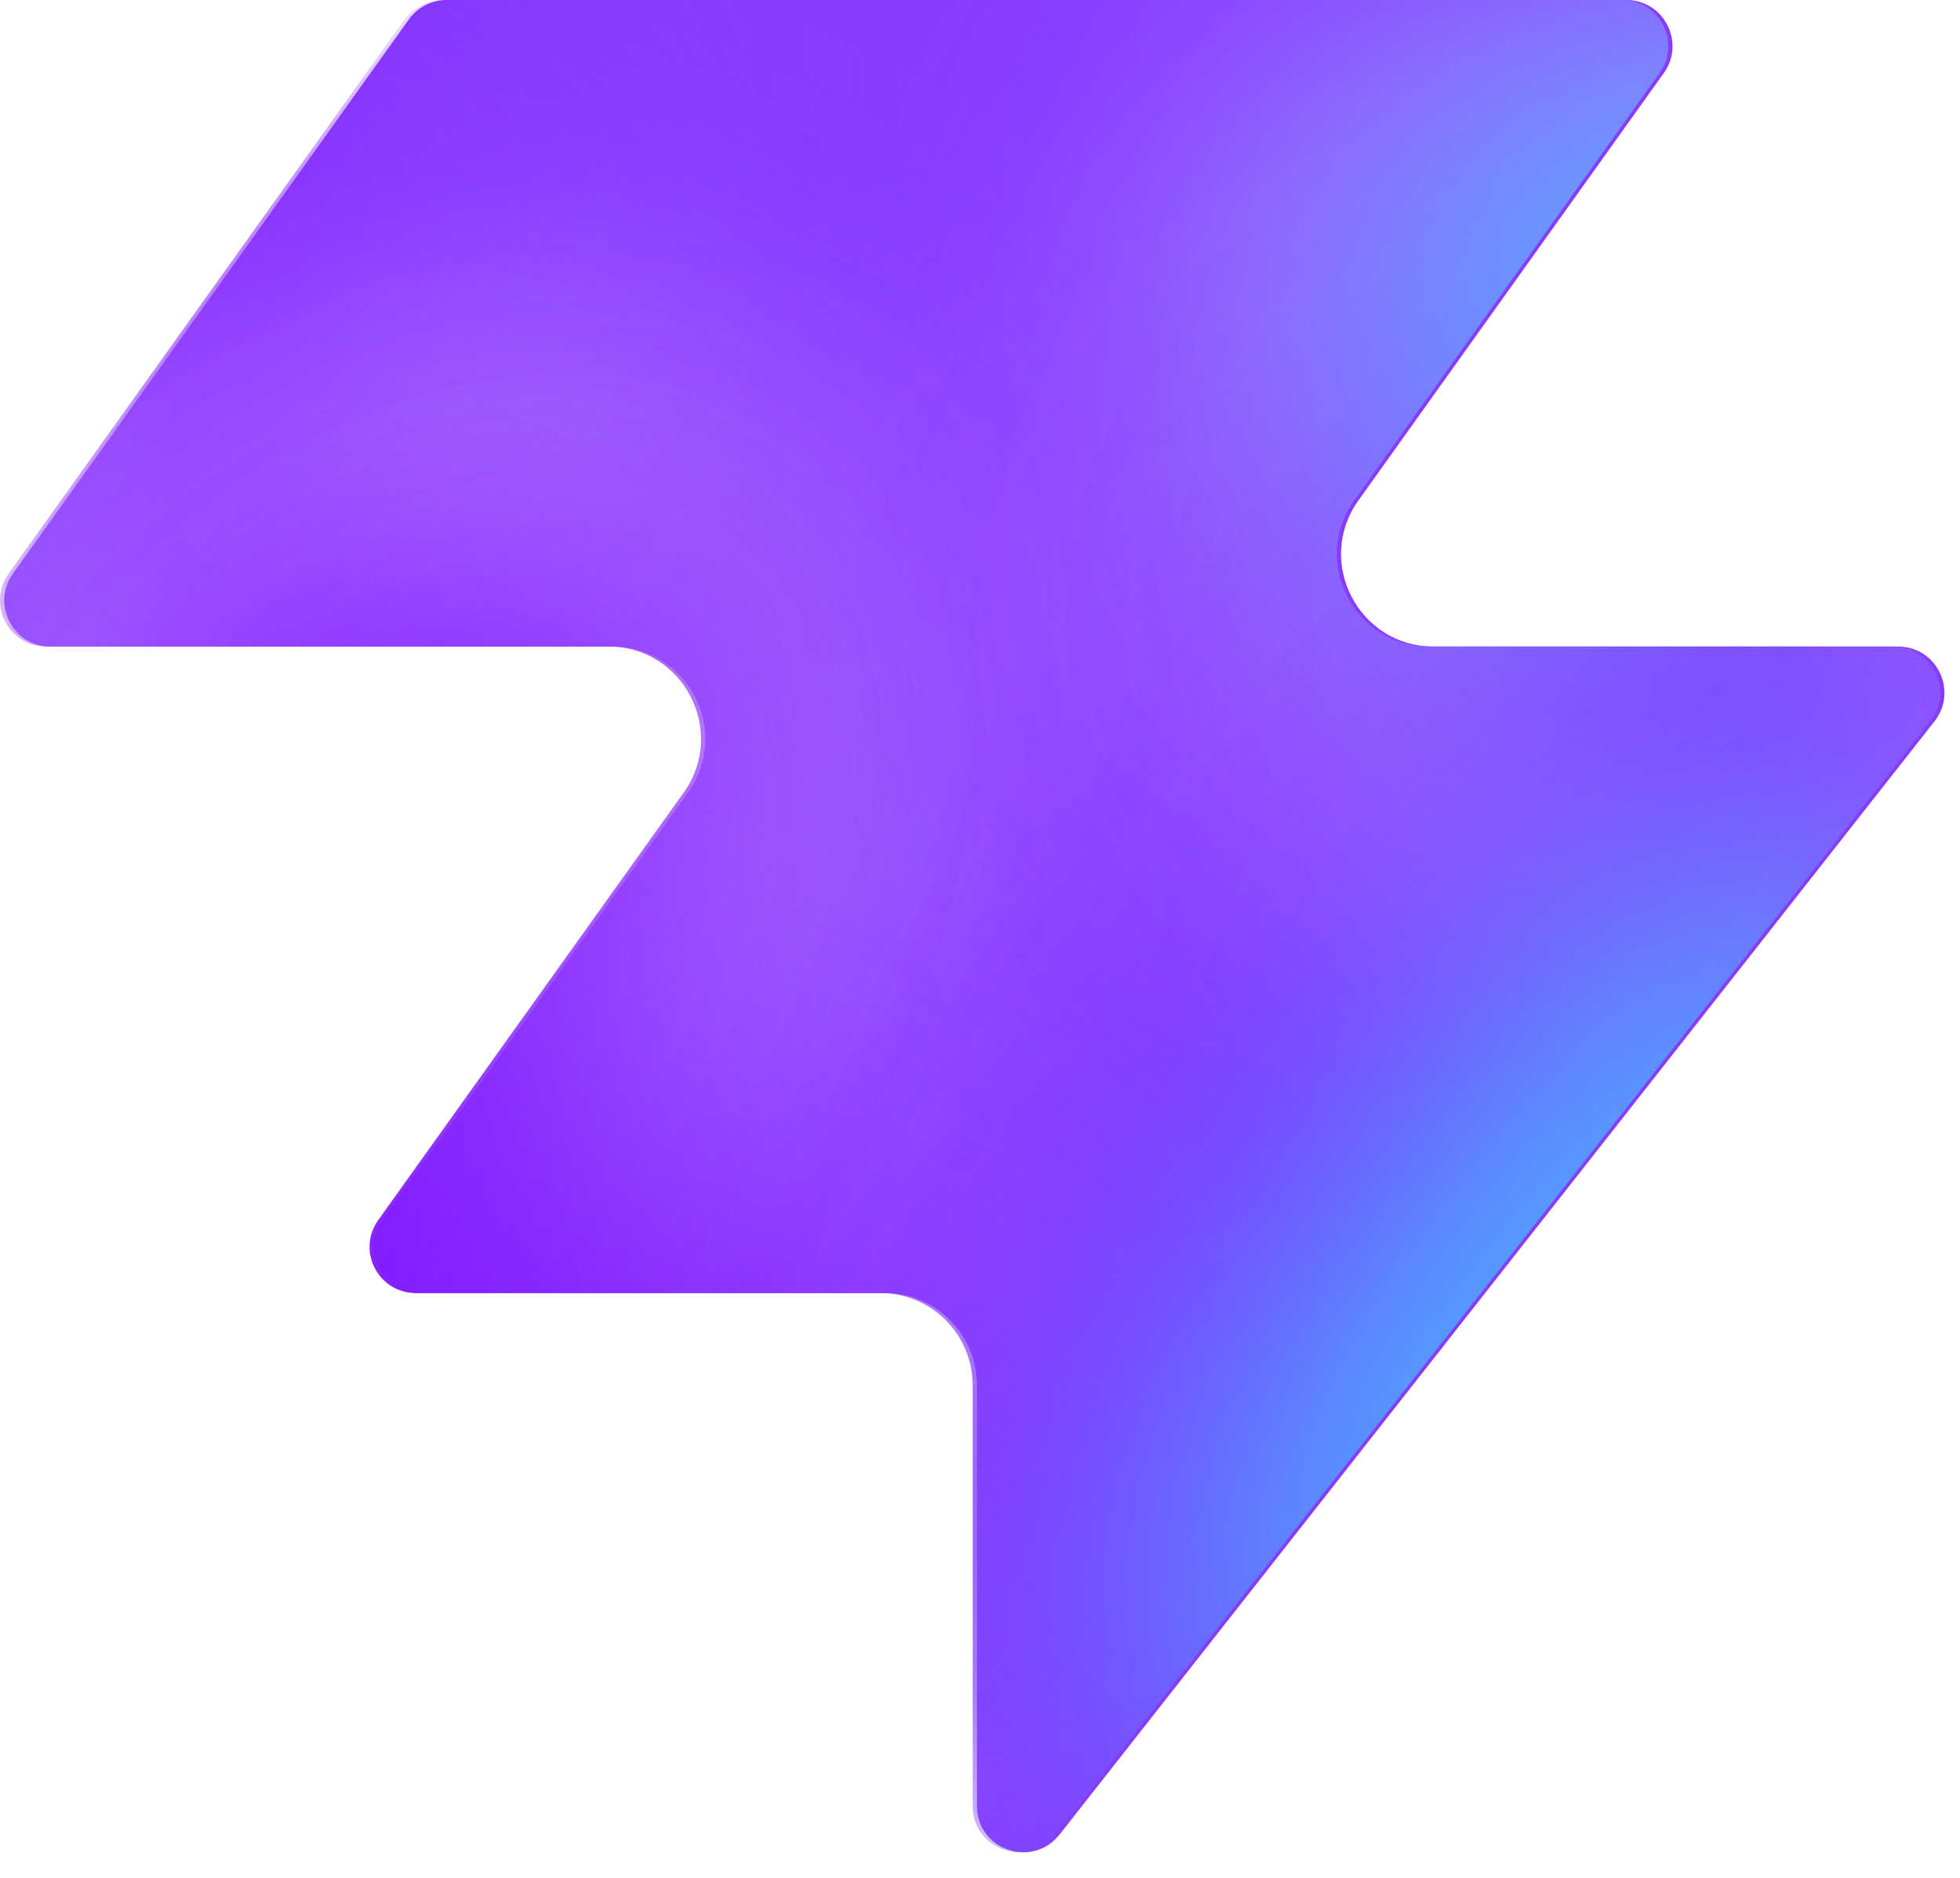
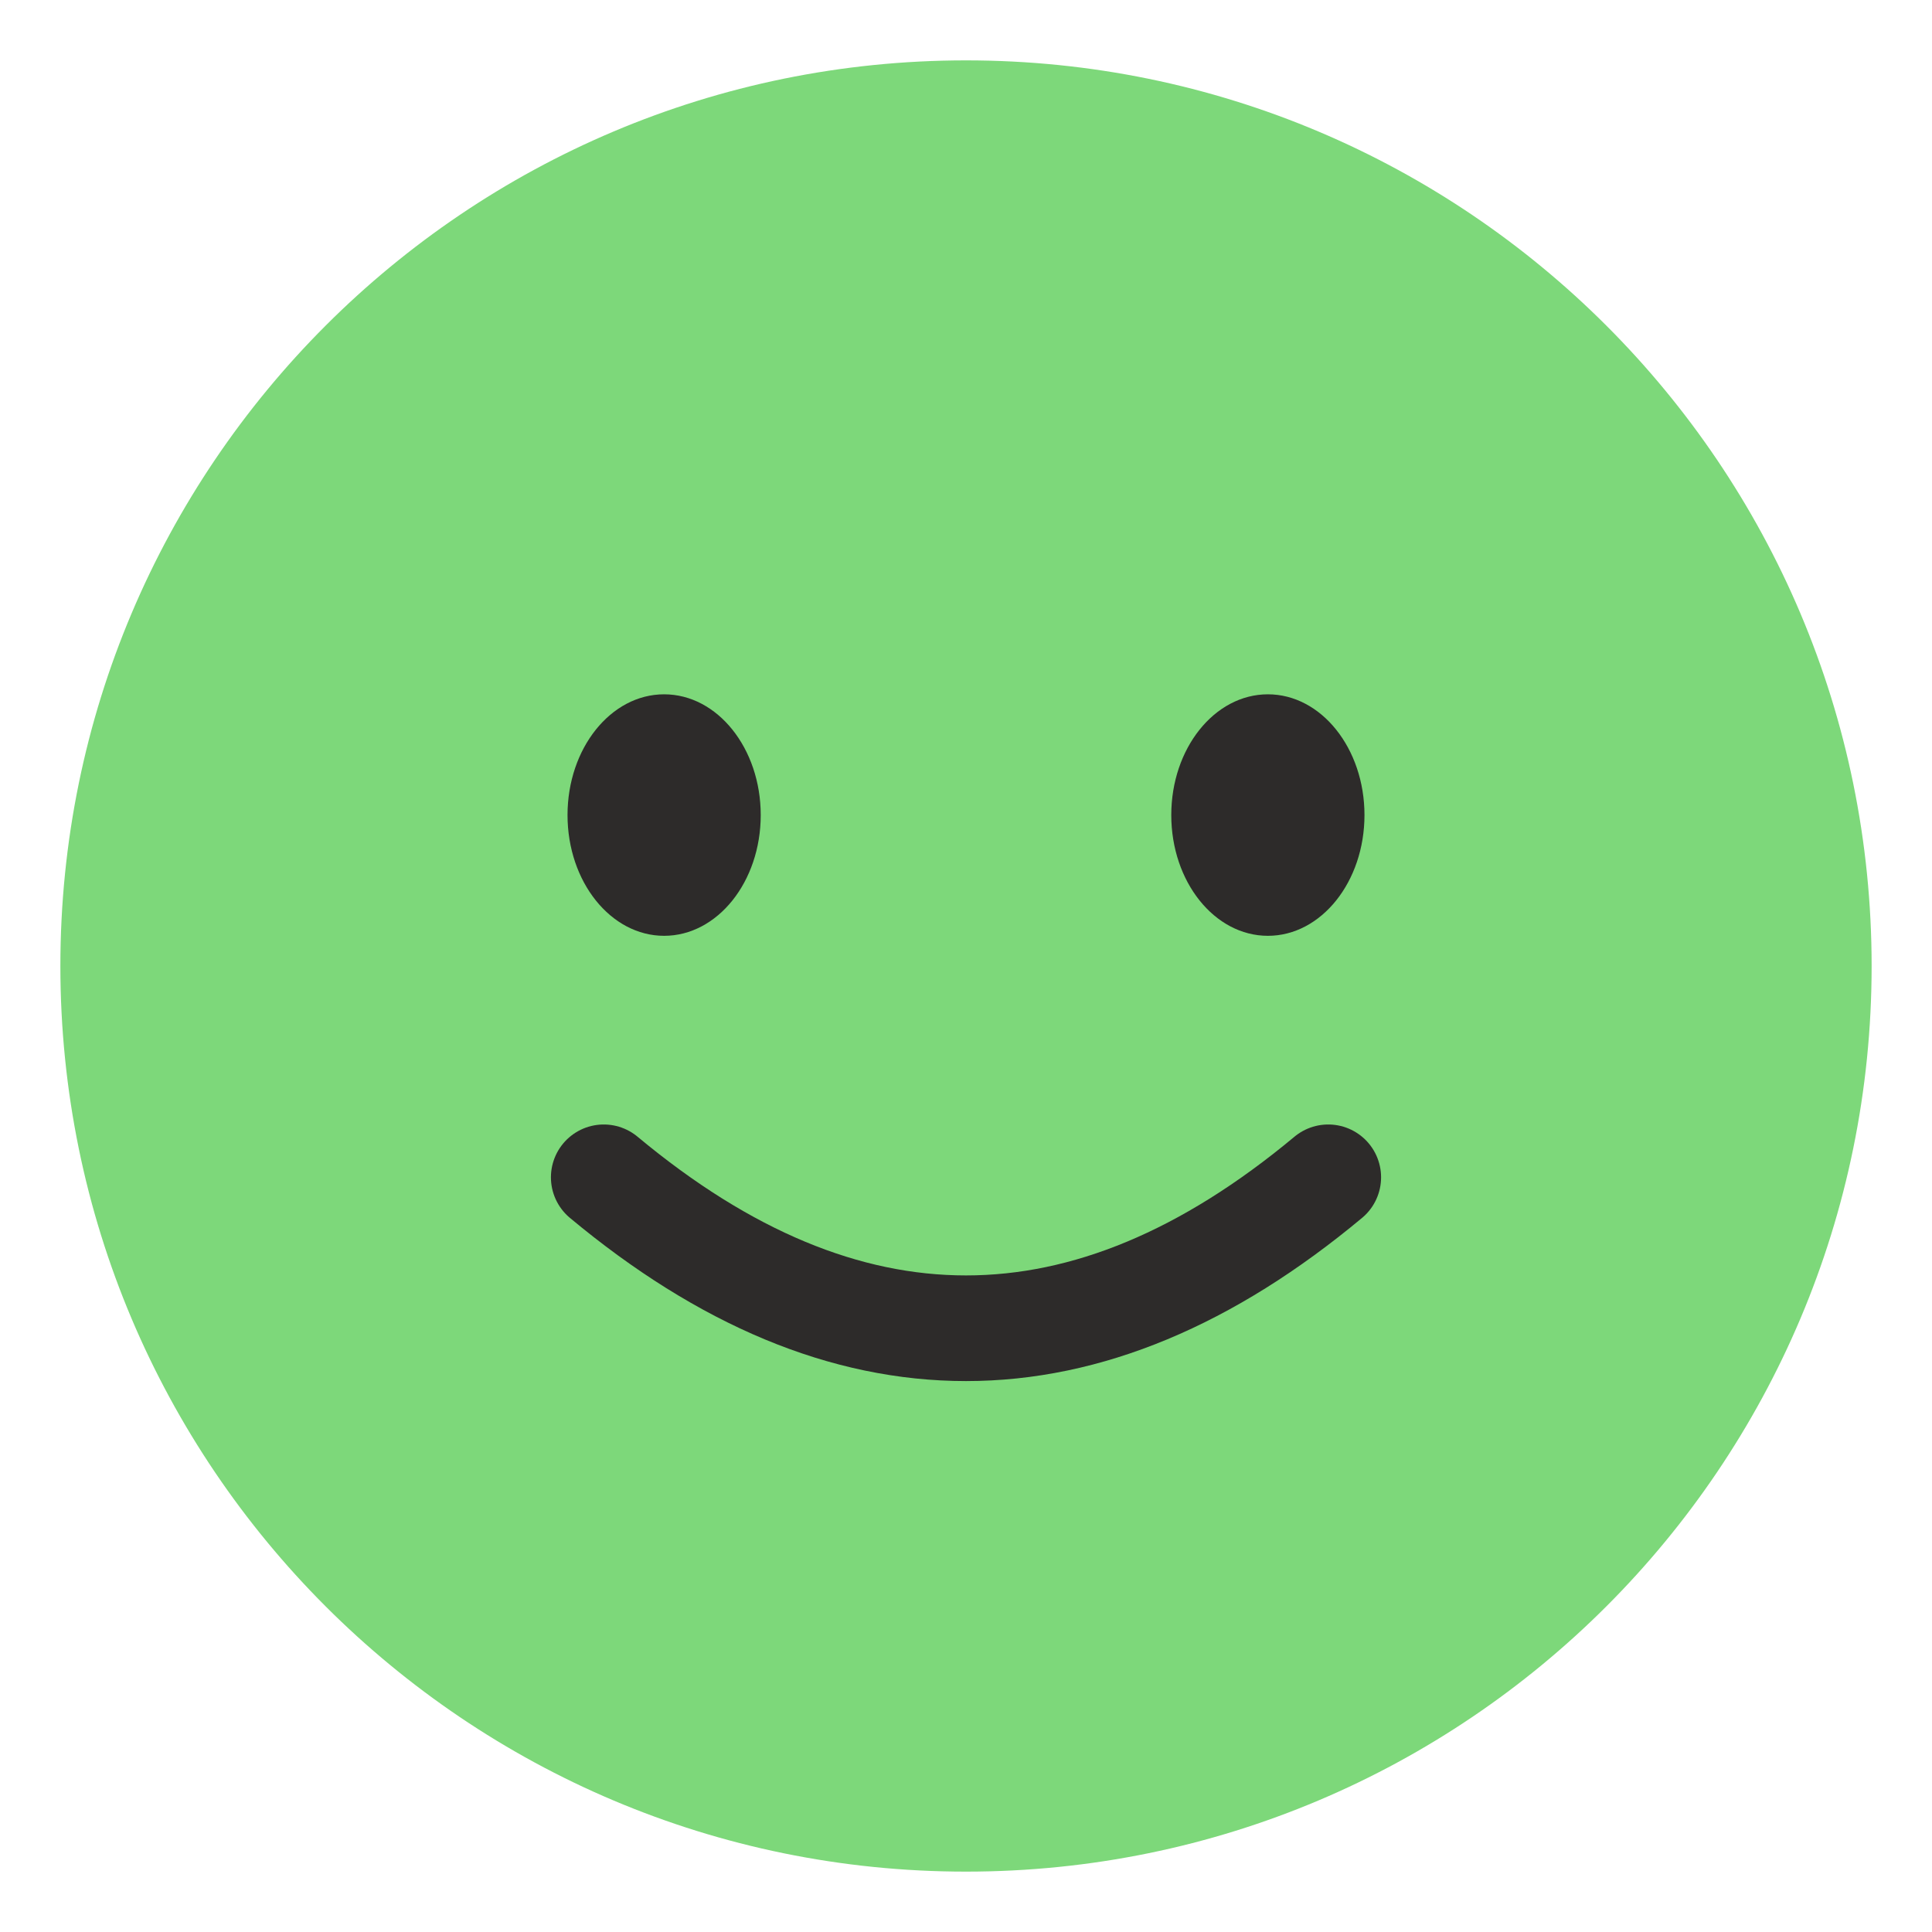
- <svg xmlns="http://www.w3.org/2000/svg" width="48" height="46" fill="none" viewBox="0 0 48 46">
-   <path fill="#863bff" d="M25.946 44.938c-.664.845-2.021.375-2.021-.698V33.937a2.26 2.26 0 0 0-2.262-2.262H10.287c-.92 0-1.456-1.04-.92-1.788l7.48-10.471c1.07-1.497 0-3.578-1.842-3.578H1.237c-.92 0-1.456-1.04-.92-1.788L10.013.474c.214-.297.556-.474.92-.474h28.894c.92 0 1.456 1.04.92 1.788l-7.48 10.471c-1.07 1.498 0 3.579 1.842 3.579h11.377c.943 0 1.473 1.088.89 1.83L25.947 44.94z" style="fill:#863bff;fill:color(display-p3 .525 .23 1);fill-opacity:1" />
-   <mask id="a" width="48" height="46" x="0" y="0" maskUnits="userSpaceOnUse" style="mask-type:alpha">
-     <path fill="#000" d="M25.842 44.938c-.664.844-2.021.375-2.021-.698V33.937a2.26 2.26 0 0 0-2.262-2.262H10.183c-.92 0-1.456-1.04-.92-1.788l7.48-10.471c1.07-1.498 0-3.579-1.842-3.579H1.133c-.92 0-1.456-1.04-.92-1.787L9.91.473c.214-.297.556-.474.92-.474h28.894c.92 0 1.456 1.04.92 1.788l-7.48 10.471c-1.07 1.498 0 3.578 1.842 3.578h11.377c.943 0 1.473 1.088.89 1.832L25.843 44.94z" style="fill:#000;fill-opacity:1" />
-   </mask>
-   <g mask="url(#a)">
-     <g filter="url(#b)">
-       <ellipse cx="5.508" cy="14.704" fill="#ede6ff" rx="5.508" ry="14.704" style="fill:#ede6ff;fill:color(display-p3 .927 .903 1);fill-opacity:1" transform="matrix(.00324 1 1 -.00324 -4.47 31.516)" />
-     </g>
-     <g filter="url(#c)">
-       <ellipse cx="10.399" cy="29.851" fill="#ede6ff" rx="10.399" ry="29.851" style="fill:#ede6ff;fill:color(display-p3 .927 .903 1);fill-opacity:1" transform="matrix(.00324 1 1 -.00324 -39.328 7.883)" />
-     </g>
-     <g filter="url(#d)">
-       <ellipse cx="5.508" cy="30.487" fill="#7e14ff" rx="5.508" ry="30.487" style="fill:#7e14ff;fill:color(display-p3 .492 .077 1);fill-opacity:1" transform="rotate(89.814 -25.913 -14.639)scale(1 -1)" />
-     </g>
-     <g filter="url(#e)">
-       <ellipse cx="5.508" cy="30.599" fill="#7e14ff" rx="5.508" ry="30.599" style="fill:#7e14ff;fill:color(display-p3 .492 .077 1);fill-opacity:1" transform="rotate(89.814 -32.644 -3.334)scale(1 -1)" />
-     </g>
-     <g filter="url(#f)">
-       <ellipse cx="5.508" cy="30.599" fill="#7e14ff" rx="5.508" ry="30.599" style="fill:#7e14ff;fill:color(display-p3 .492 .077 1);fill-opacity:1" transform="matrix(.00324 1 1 -.00324 -34.34 30.47)" />
-     </g>
-     <g filter="url(#g)">
-       <ellipse cx="14.072" cy="22.078" fill="#ede6ff" rx="14.072" ry="22.078" style="fill:#ede6ff;fill:color(display-p3 .927 .903 1);fill-opacity:1" transform="rotate(93.35 24.506 48.493)scale(-1 1)" />
-     </g>
-     <g filter="url(#h)">
-       <ellipse cx="3.47" cy="21.501" fill="#7e14ff" rx="3.47" ry="21.501" style="fill:#7e14ff;fill:color(display-p3 .492 .077 1);fill-opacity:1" transform="rotate(89.009 28.708 47.59)scale(-1 1)" />
-     </g>
-     <g filter="url(#i)">
-       <ellipse cx="3.47" cy="21.501" fill="#7e14ff" rx="3.47" ry="21.501" style="fill:#7e14ff;fill:color(display-p3 .492 .077 1);fill-opacity:1" transform="rotate(89.009 28.708 47.59)scale(-1 1)" />
-     </g>
-     <g filter="url(#j)">
-       <ellipse cx=".387" cy="8.972" fill="#7e14ff" rx="4.407" ry="29.108" style="fill:#7e14ff;fill:color(display-p3 .492 .077 1);fill-opacity:1" transform="rotate(39.51 .387 8.972)" />
-     </g>
-     <g filter="url(#k)">
-       <ellipse cx="47.523" cy="-6.092" fill="#7e14ff" rx="4.407" ry="29.108" style="fill:#7e14ff;fill:color(display-p3 .492 .077 1);fill-opacity:1" transform="rotate(37.892 47.523 -6.092)" />
-     </g>
-     <g filter="url(#l)">
-       <ellipse cx="41.412" cy="6.333" fill="#47bfff" rx="5.971" ry="9.665" style="fill:#47bfff;fill:color(display-p3 .28 .748 1);fill-opacity:1" transform="rotate(37.892 41.412 6.333)" />
-     </g>
-     <g filter="url(#m)">
-       <ellipse cx="-1.879" cy="38.332" fill="#7e14ff" rx="4.407" ry="29.108" style="fill:#7e14ff;fill:color(display-p3 .492 .077 1);fill-opacity:1" transform="rotate(37.892 -1.88 38.332)" />
-     </g>
-     <g filter="url(#n)">
-       <ellipse cx="-1.879" cy="38.332" fill="#7e14ff" rx="4.407" ry="29.108" style="fill:#7e14ff;fill:color(display-p3 .492 .077 1);fill-opacity:1" transform="rotate(37.892 -1.88 38.332)" />
-     </g>
-     <g filter="url(#o)">
-       <ellipse cx="35.651" cy="29.907" fill="#7e14ff" rx="4.407" ry="29.108" style="fill:#7e14ff;fill:color(display-p3 .492 .077 1);fill-opacity:1" transform="rotate(37.892 35.651 29.907)" />
-     </g>
-     <g filter="url(#p)">
-       <ellipse cx="38.418" cy="32.4" fill="#47bfff" rx="5.971" ry="15.297" style="fill:#47bfff;fill:color(display-p3 .28 .748 1);fill-opacity:1" transform="rotate(37.892 38.418 32.4)" />
-     </g>
-   </g>
-   <defs>
-     <filter id="b" width="60.045" height="41.654" x="-19.77" y="16.149" color-interpolation-filters="sRGB" filterUnits="userSpaceOnUse">
-       <feFlood flood-opacity="0" result="BackgroundImageFix" />
-       <feBlend in="SourceGraphic" in2="BackgroundImageFix" result="shape" />
-       <feGaussianBlur result="effect1_foregroundBlur_2002_17158" stdDeviation="7.659" />
-     </filter>
-     <filter id="c" width="90.34" height="51.437" x="-54.613" y="-7.533" color-interpolation-filters="sRGB" filterUnits="userSpaceOnUse">
-       <feFlood flood-opacity="0" result="BackgroundImageFix" />
-       <feBlend in="SourceGraphic" in2="BackgroundImageFix" result="shape" />
-       <feGaussianBlur result="effect1_foregroundBlur_2002_17158" stdDeviation="7.659" />
-     </filter>
-     <filter id="d" width="79.355" height="29.4" x="-49.64" y="2.03" color-interpolation-filters="sRGB" filterUnits="userSpaceOnUse">
-       <feFlood flood-opacity="0" result="BackgroundImageFix" />
-       <feBlend in="SourceGraphic" in2="BackgroundImageFix" result="shape" />
-       <feGaussianBlur result="effect1_foregroundBlur_2002_17158" stdDeviation="4.596" />
-     </filter>
-     <filter id="e" width="79.579" height="29.4" x="-45.045" y="20.029" color-interpolation-filters="sRGB" filterUnits="userSpaceOnUse">
-       <feFlood flood-opacity="0" result="BackgroundImageFix" />
-       <feBlend in="SourceGraphic" in2="BackgroundImageFix" result="shape" />
-       <feGaussianBlur result="effect1_foregroundBlur_2002_17158" stdDeviation="4.596" />
-     </filter>
-     <filter id="f" width="79.579" height="29.4" x="-43.513" y="21.178" color-interpolation-filters="sRGB" filterUnits="userSpaceOnUse">
-       <feFlood flood-opacity="0" result="BackgroundImageFix" />
-       <feBlend in="SourceGraphic" in2="BackgroundImageFix" result="shape" />
-       <feGaussianBlur result="effect1_foregroundBlur_2002_17158" stdDeviation="4.596" />
-     </filter>
-     <filter id="g" width="74.749" height="58.852" x="15.756" y="-17.901" color-interpolation-filters="sRGB" filterUnits="userSpaceOnUse">
-       <feFlood flood-opacity="0" result="BackgroundImageFix" />
-       <feBlend in="SourceGraphic" in2="BackgroundImageFix" result="shape" />
-       <feGaussianBlur result="effect1_foregroundBlur_2002_17158" stdDeviation="7.659" />
-     </filter>
-     <filter id="h" width="61.377" height="25.362" x="23.548" y="2.284" color-interpolation-filters="sRGB" filterUnits="userSpaceOnUse">
-       <feFlood flood-opacity="0" result="BackgroundImageFix" />
-       <feBlend in="SourceGraphic" in2="BackgroundImageFix" result="shape" />
-       <feGaussianBlur result="effect1_foregroundBlur_2002_17158" stdDeviation="4.596" />
-     </filter>
-     <filter id="i" width="61.377" height="25.362" x="23.548" y="2.284" color-interpolation-filters="sRGB" filterUnits="userSpaceOnUse">
-       <feFlood flood-opacity="0" result="BackgroundImageFix" />
-       <feBlend in="SourceGraphic" in2="BackgroundImageFix" result="shape" />
-       <feGaussianBlur result="effect1_foregroundBlur_2002_17158" stdDeviation="4.596" />
-     </filter>
-     <filter id="j" width="56.045" height="63.649" x="-27.636" y="-22.853" color-interpolation-filters="sRGB" filterUnits="userSpaceOnUse">
-       <feFlood flood-opacity="0" result="BackgroundImageFix" />
-       <feBlend in="SourceGraphic" in2="BackgroundImageFix" result="shape" />
-       <feGaussianBlur result="effect1_foregroundBlur_2002_17158" stdDeviation="4.596" />
-     </filter>
-     <filter id="k" width="54.814" height="64.646" x="20.116" y="-38.415" color-interpolation-filters="sRGB" filterUnits="userSpaceOnUse">
-       <feFlood flood-opacity="0" result="BackgroundImageFix" />
-       <feBlend in="SourceGraphic" in2="BackgroundImageFix" result="shape" />
-       <feGaussianBlur result="effect1_foregroundBlur_2002_17158" stdDeviation="4.596" />
-     </filter>
-     <filter id="l" width="33.541" height="35.313" x="24.641" y="-11.323" color-interpolation-filters="sRGB" filterUnits="userSpaceOnUse">
-       <feFlood flood-opacity="0" result="BackgroundImageFix" />
-       <feBlend in="SourceGraphic" in2="BackgroundImageFix" result="shape" />
-       <feGaussianBlur result="effect1_foregroundBlur_2002_17158" stdDeviation="4.596" />
-     </filter>
-     <filter id="m" width="54.814" height="64.646" x="-29.286" y="6.009" color-interpolation-filters="sRGB" filterUnits="userSpaceOnUse">
-       <feFlood flood-opacity="0" result="BackgroundImageFix" />
-       <feBlend in="SourceGraphic" in2="BackgroundImageFix" result="shape" />
-       <feGaussianBlur result="effect1_foregroundBlur_2002_17158" stdDeviation="4.596" />
-     </filter>
-     <filter id="n" width="54.814" height="64.646" x="-29.286" y="6.009" color-interpolation-filters="sRGB" filterUnits="userSpaceOnUse">
-       <feFlood flood-opacity="0" result="BackgroundImageFix" />
-       <feBlend in="SourceGraphic" in2="BackgroundImageFix" result="shape" />
-       <feGaussianBlur result="effect1_foregroundBlur_2002_17158" stdDeviation="4.596" />
-     </filter>
-     <filter id="o" width="54.814" height="64.646" x="8.244" y="-2.416" color-interpolation-filters="sRGB" filterUnits="userSpaceOnUse">
-       <feFlood flood-opacity="0" result="BackgroundImageFix" />
-       <feBlend in="SourceGraphic" in2="BackgroundImageFix" result="shape" />
-       <feGaussianBlur result="effect1_foregroundBlur_2002_17158" stdDeviation="4.596" />
-     </filter>
-     <filter id="p" width="39.409" height="43.623" x="18.713" y="10.588" color-interpolation-filters="sRGB" filterUnits="userSpaceOnUse">
-       <feFlood flood-opacity="0" result="BackgroundImageFix" />
-       <feBlend in="SourceGraphic" in2="BackgroundImageFix" result="shape" />
-       <feGaussianBlur result="effect1_foregroundBlur_2002_17158" stdDeviation="4.596" />
-     </filter>
-   </defs>
+ <svg xmlns="http://www.w3.org/2000/svg" viewBox="0 0 64 64">
+   <circle cx="32" cy="32" r="30" fill="#7DD87A" />
+   <ellipse cx="22" cy="27" rx="3.2" ry="4" fill="#2D2B2A" />
+   <ellipse cx="42" cy="27" rx="3.2" ry="4" fill="#2D2B2A" />
+   <path d="M20 39 q12 10 24 0" stroke="#2D2B2A" stroke-width="3.5" fill="none" stroke-linecap="round" />
</svg>
